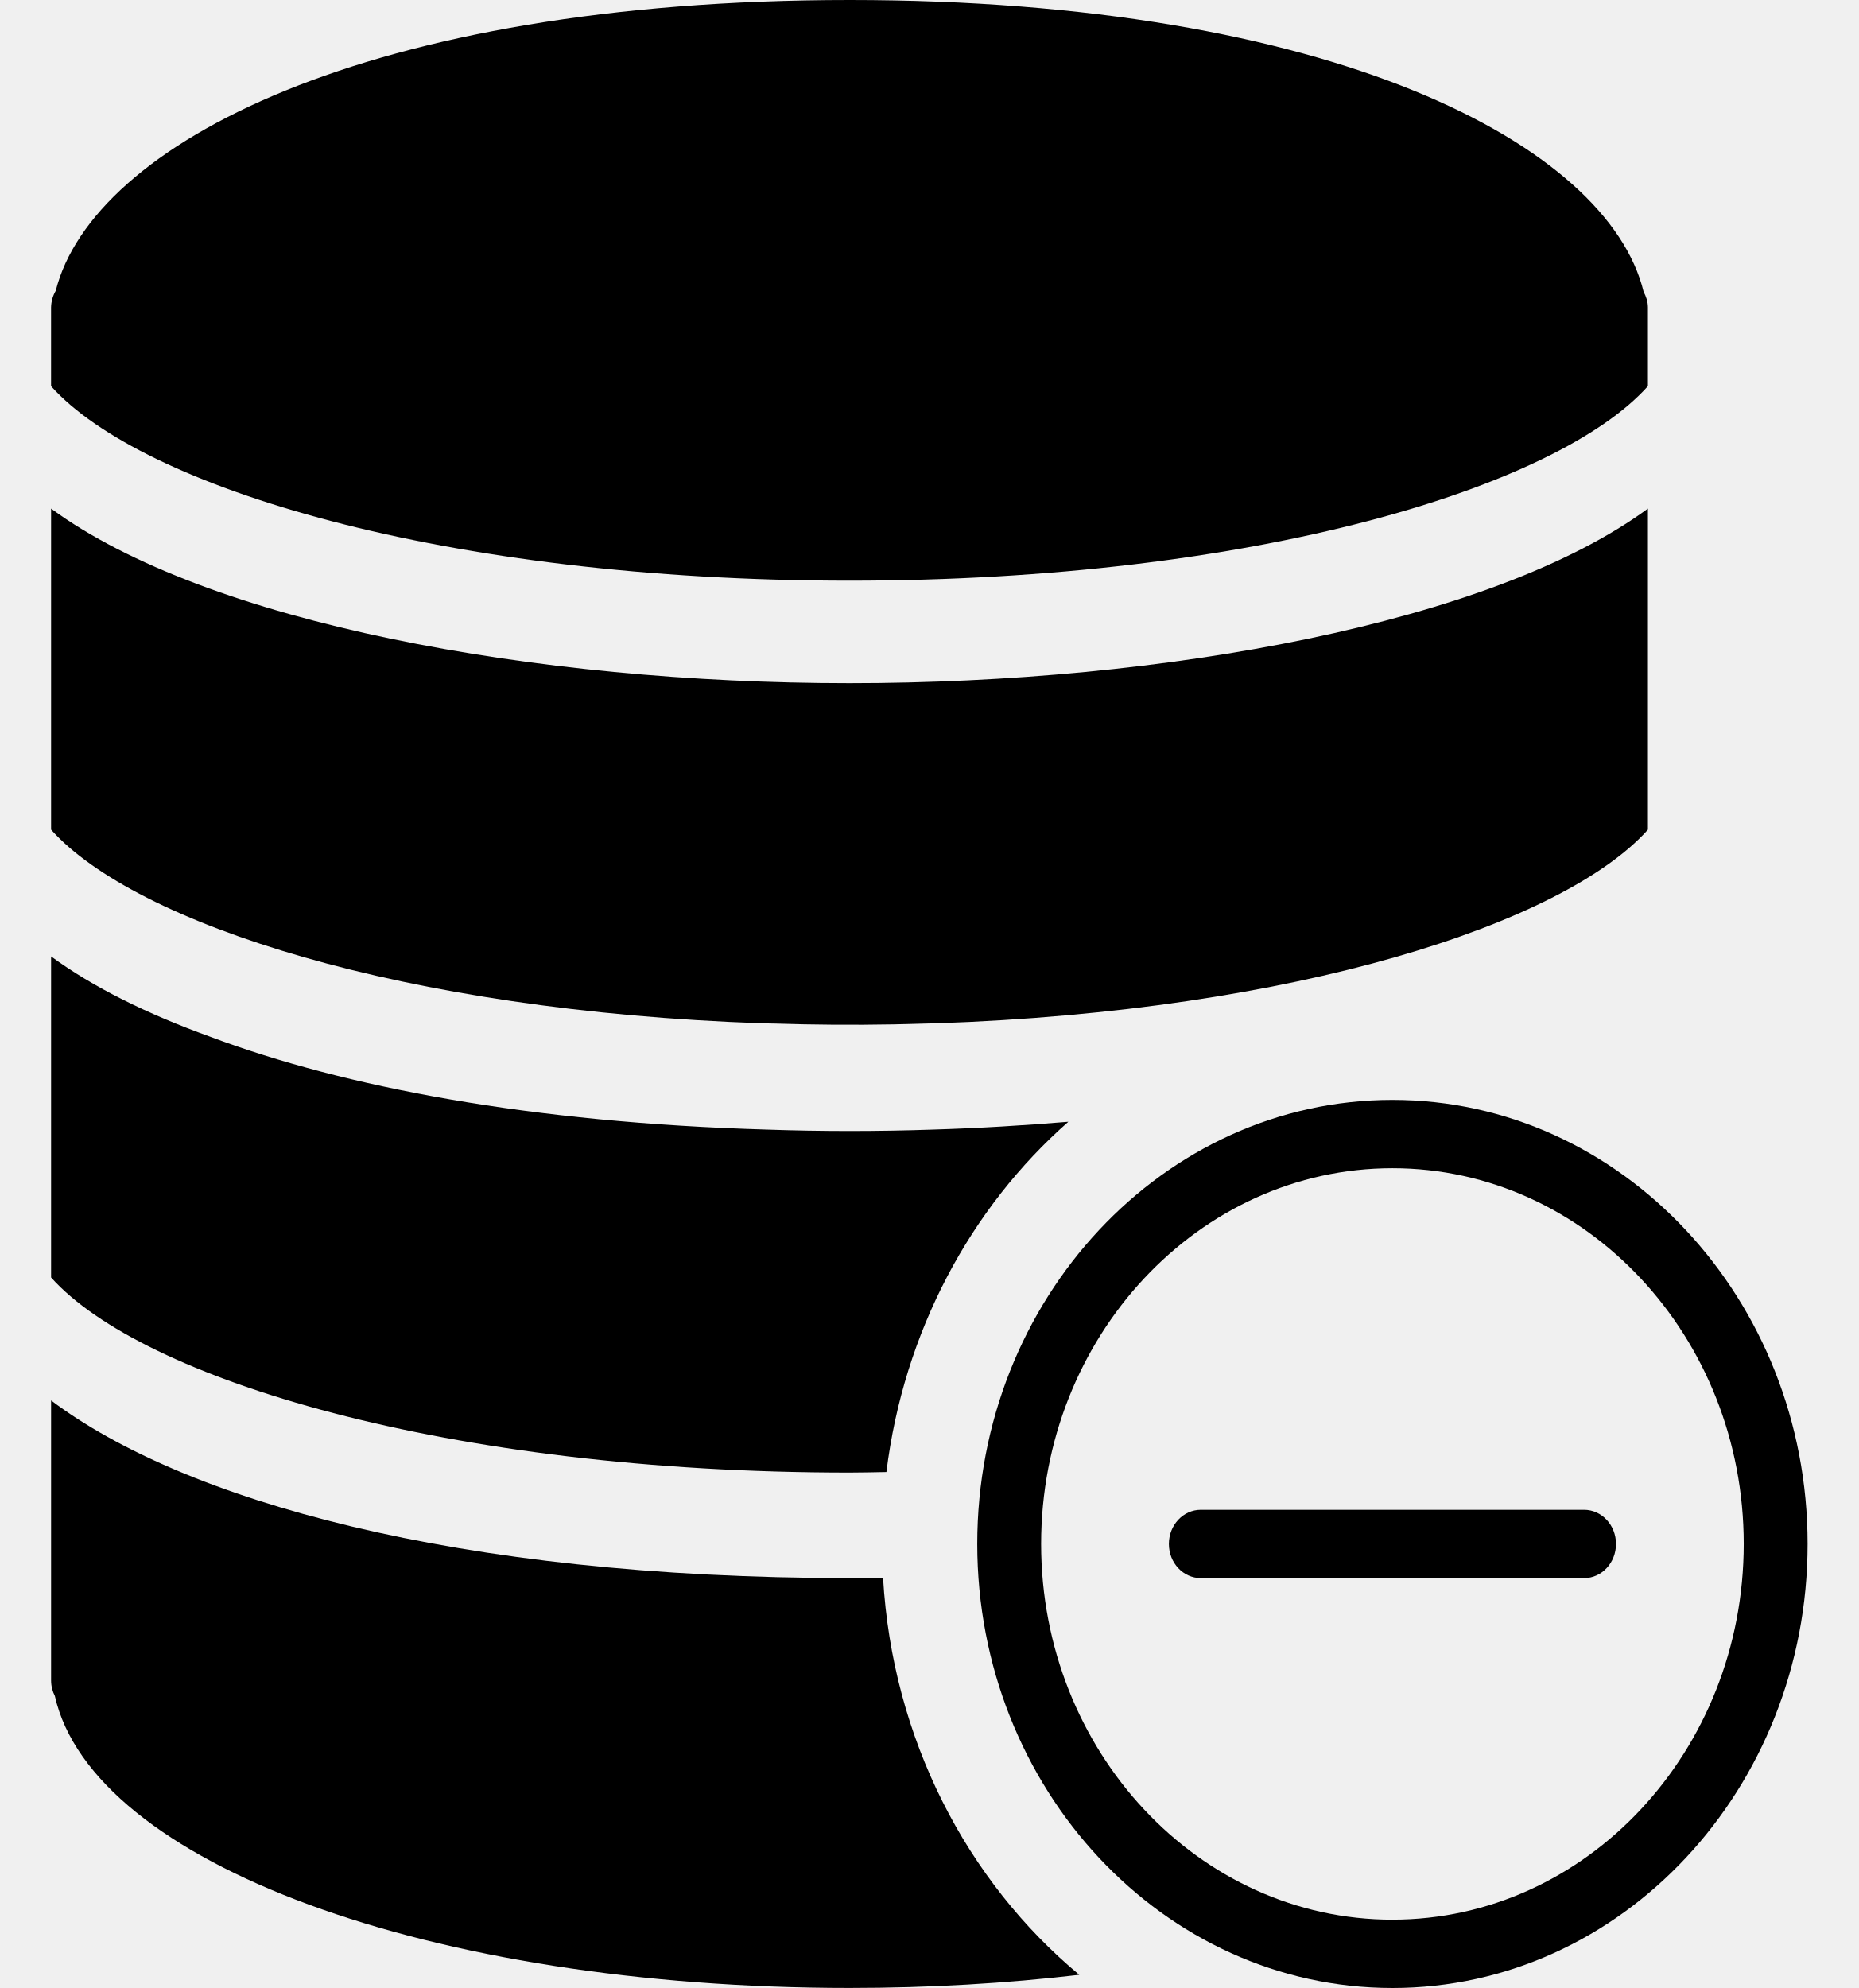
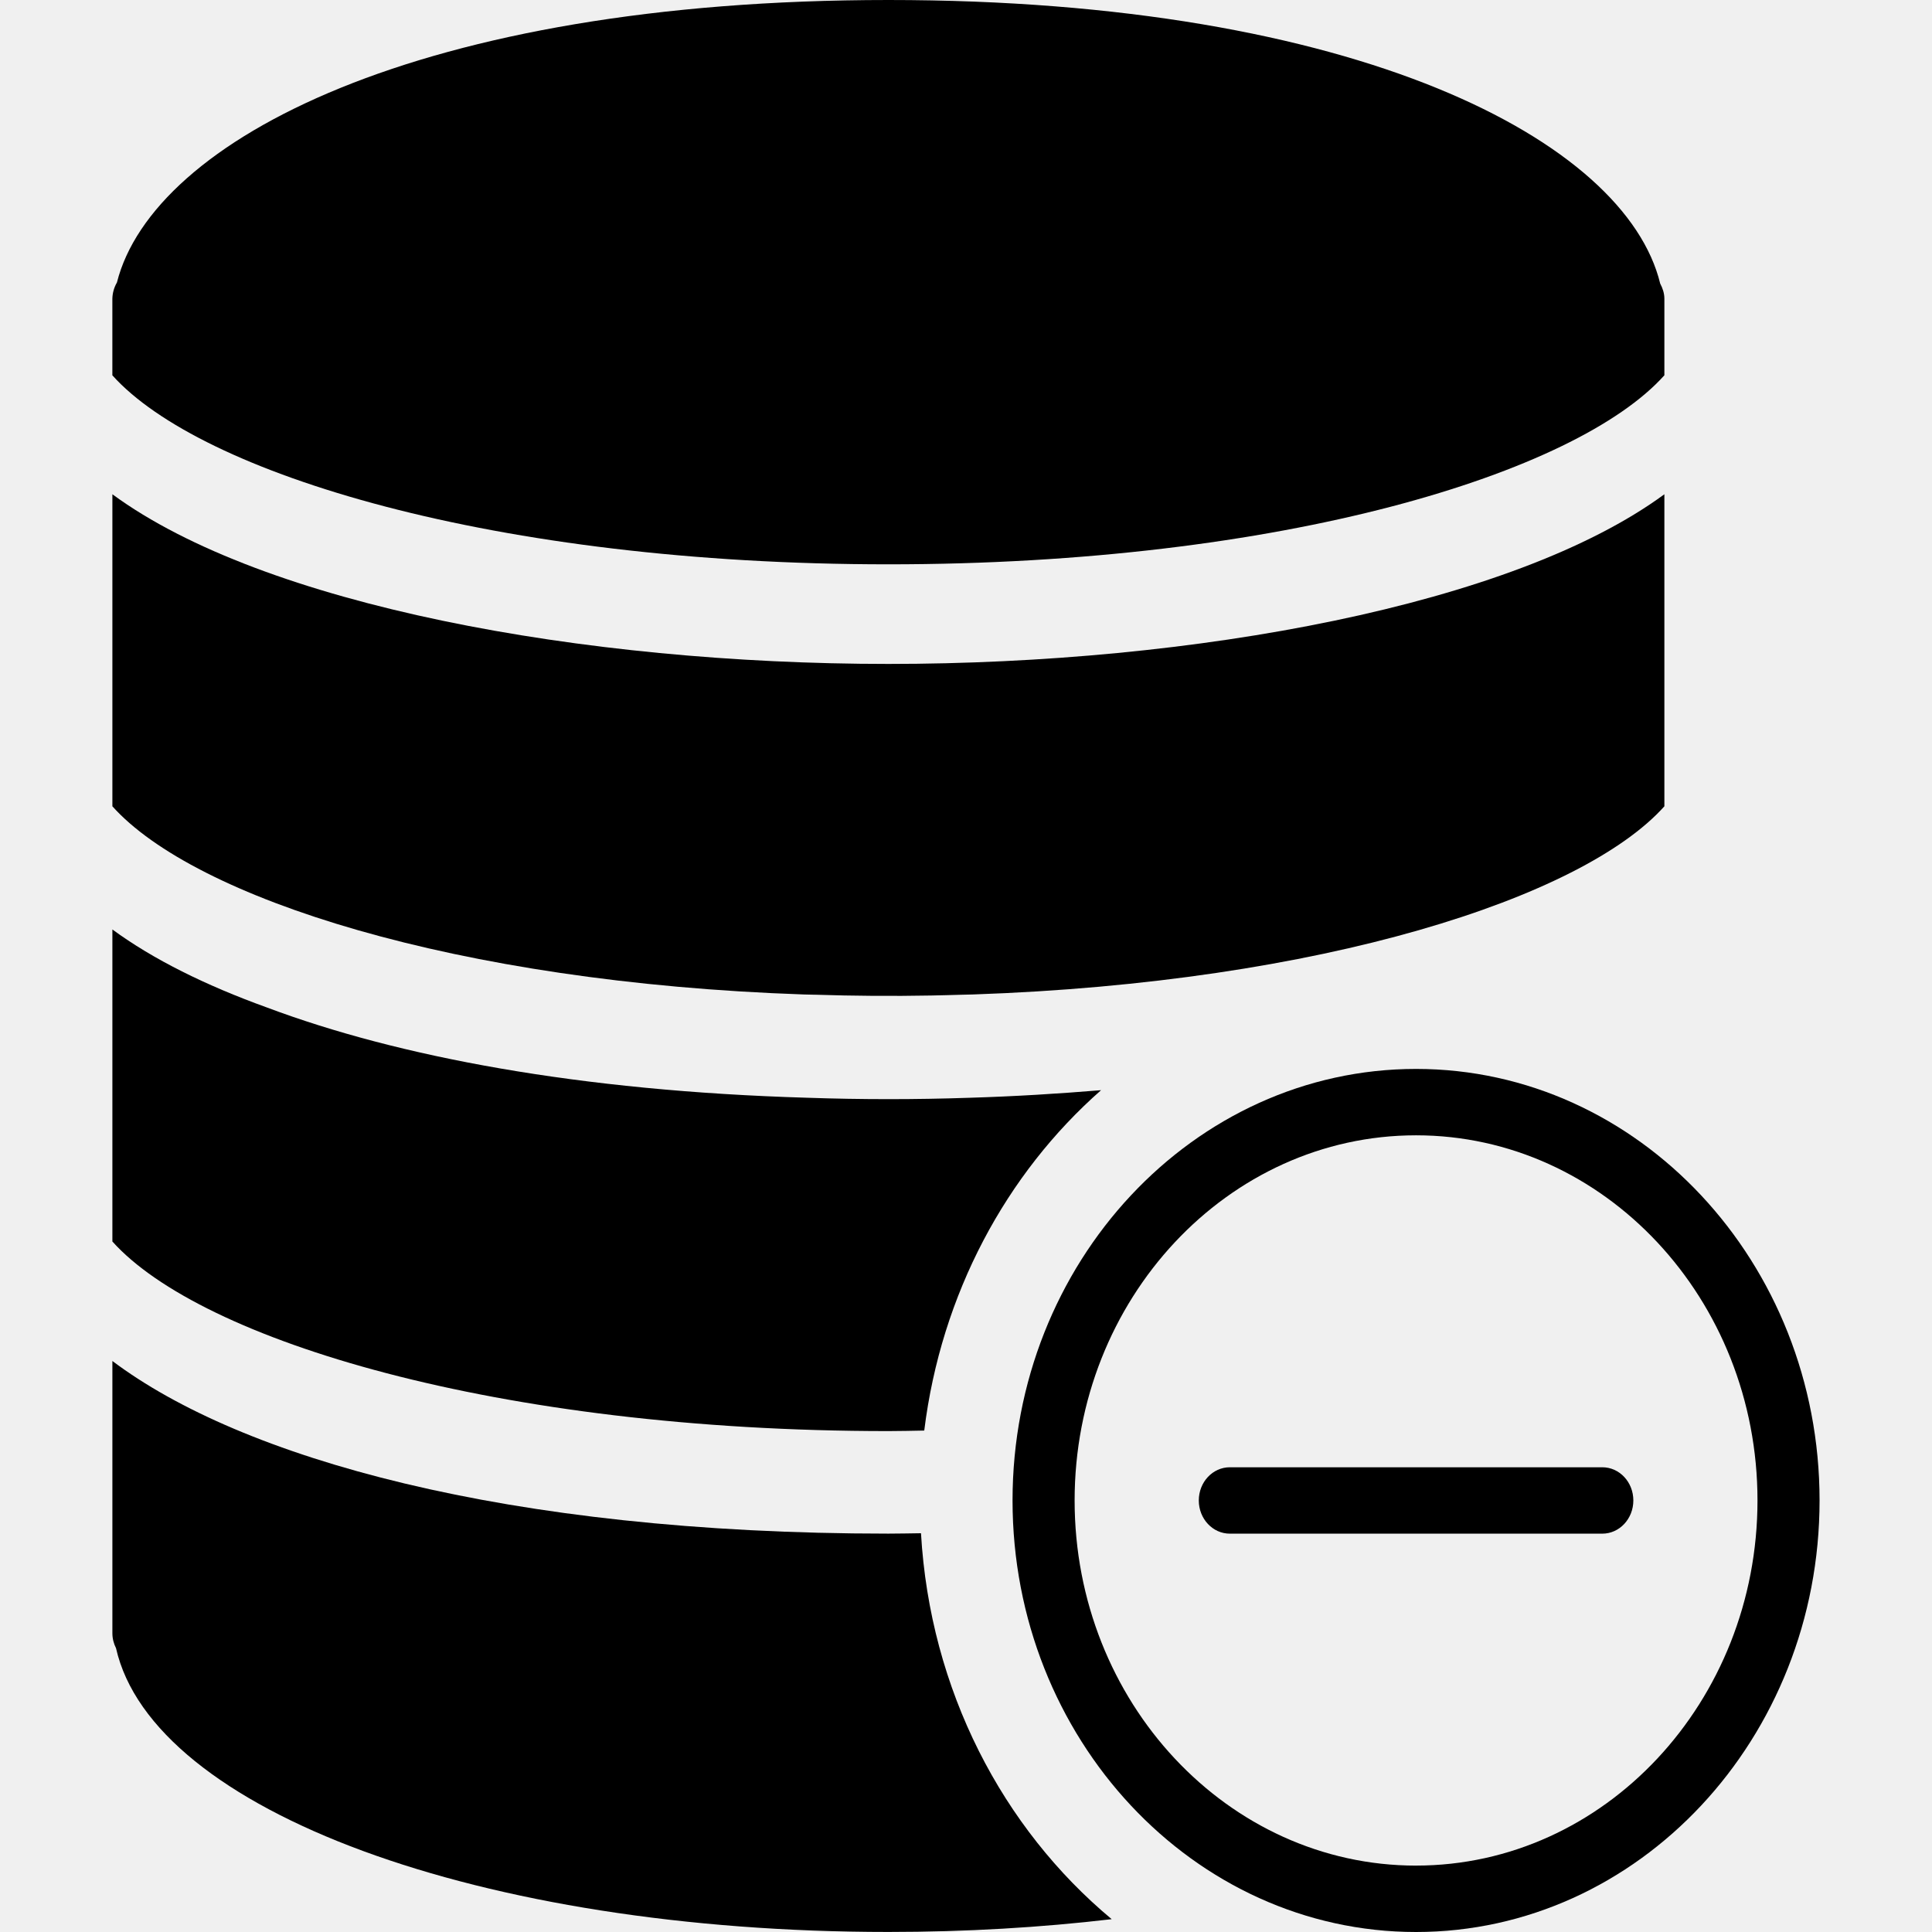
- <svg xmlns="http://www.w3.org/2000/svg" width="72" height="77" fill="none" viewBox="0 0 72 77">
+ <svg xmlns="http://www.w3.org/2000/svg" width="60" height="60" fill="none" viewBox="0 0 72 77">
  <g clip-path="url(#a)">
    <path fill="#000" d="M53.937 42.602c-8.867 0-16.082 7.716-16.082 17.199S45.07 77 53.937 77c8.868 0 16.082-7.716 16.082-17.2 0-9.482-7.213-17.198-16.082-17.198Zm0 31.752c-7.503 0-13.608-6.53-13.608-14.553 0-8.024 6.105-14.553 13.608-14.553S67.545 51.777 67.545 59.8c0 8.024-6.104 14.553-13.608 14.553Z" />
    <path fill="#000" d="M61.36 58.478H46.515c-.683 0-1.237.591-1.237 1.323s.554 1.323 1.237 1.323H61.36c.683 0 1.237-.591 1.237-1.323s-.553-1.323-1.237-1.323ZM29.982 39.644a91.035 91.035 0 0 0 4.635.032c.409-.007.812-.02 1.215-.031l.432-.01c13.921-.475 24.306-3.857 27.57-7.5V19.699c-6.021 4.423-18.75 6.762-30.927 6.762-12.178 0-24.907-2.34-30.928-6.762v12.436c3.264 3.644 13.65 7.026 27.57 7.5l.433.01Z" />
    <path fill="#000" d="M63.834 14.958v-3.051c0-.222-.07-.422-.167-.606C62.279 5.611 51.605 0 32.907 0 14.255 0 3.593 5.583 2.16 11.259a1.35 1.35 0 0 0-.182.648v3.051c3.51 3.917 15.238 7.533 30.928 7.533 15.69 0 27.419-3.616 30.927-7.533ZM34.336 57.015c.672-5.44 3.265-10.24 7.048-13.566-1.68.139-3.419.248-5.252.303a94.422 94.422 0 0 1-6.458-.001c-9.081-.267-16.318-1.639-21.529-3.595-2.45-.883-4.546-1.923-6.166-3.112V49.48c3.521 3.93 15.333 7.556 30.928 7.556.483 0 .952-.013 1.429-.021Zm-.13 4.092c-.435.005-.858.016-1.3.016-15.272 0-25.813-3.03-30.927-6.881v10.85c0 .214.054.416.145.596 1.461 6.476 14.532 11.31 30.783 11.31 3.102 0 6.086-.178 8.9-.509-4.35-3.623-7.241-9.136-7.601-15.382Z" />
  </g>
  <defs>
    <clipPath id="a">
      <path fill="#fff" d="M0 0h72v77H0z" />
    </clipPath>
  </defs>
</svg>
